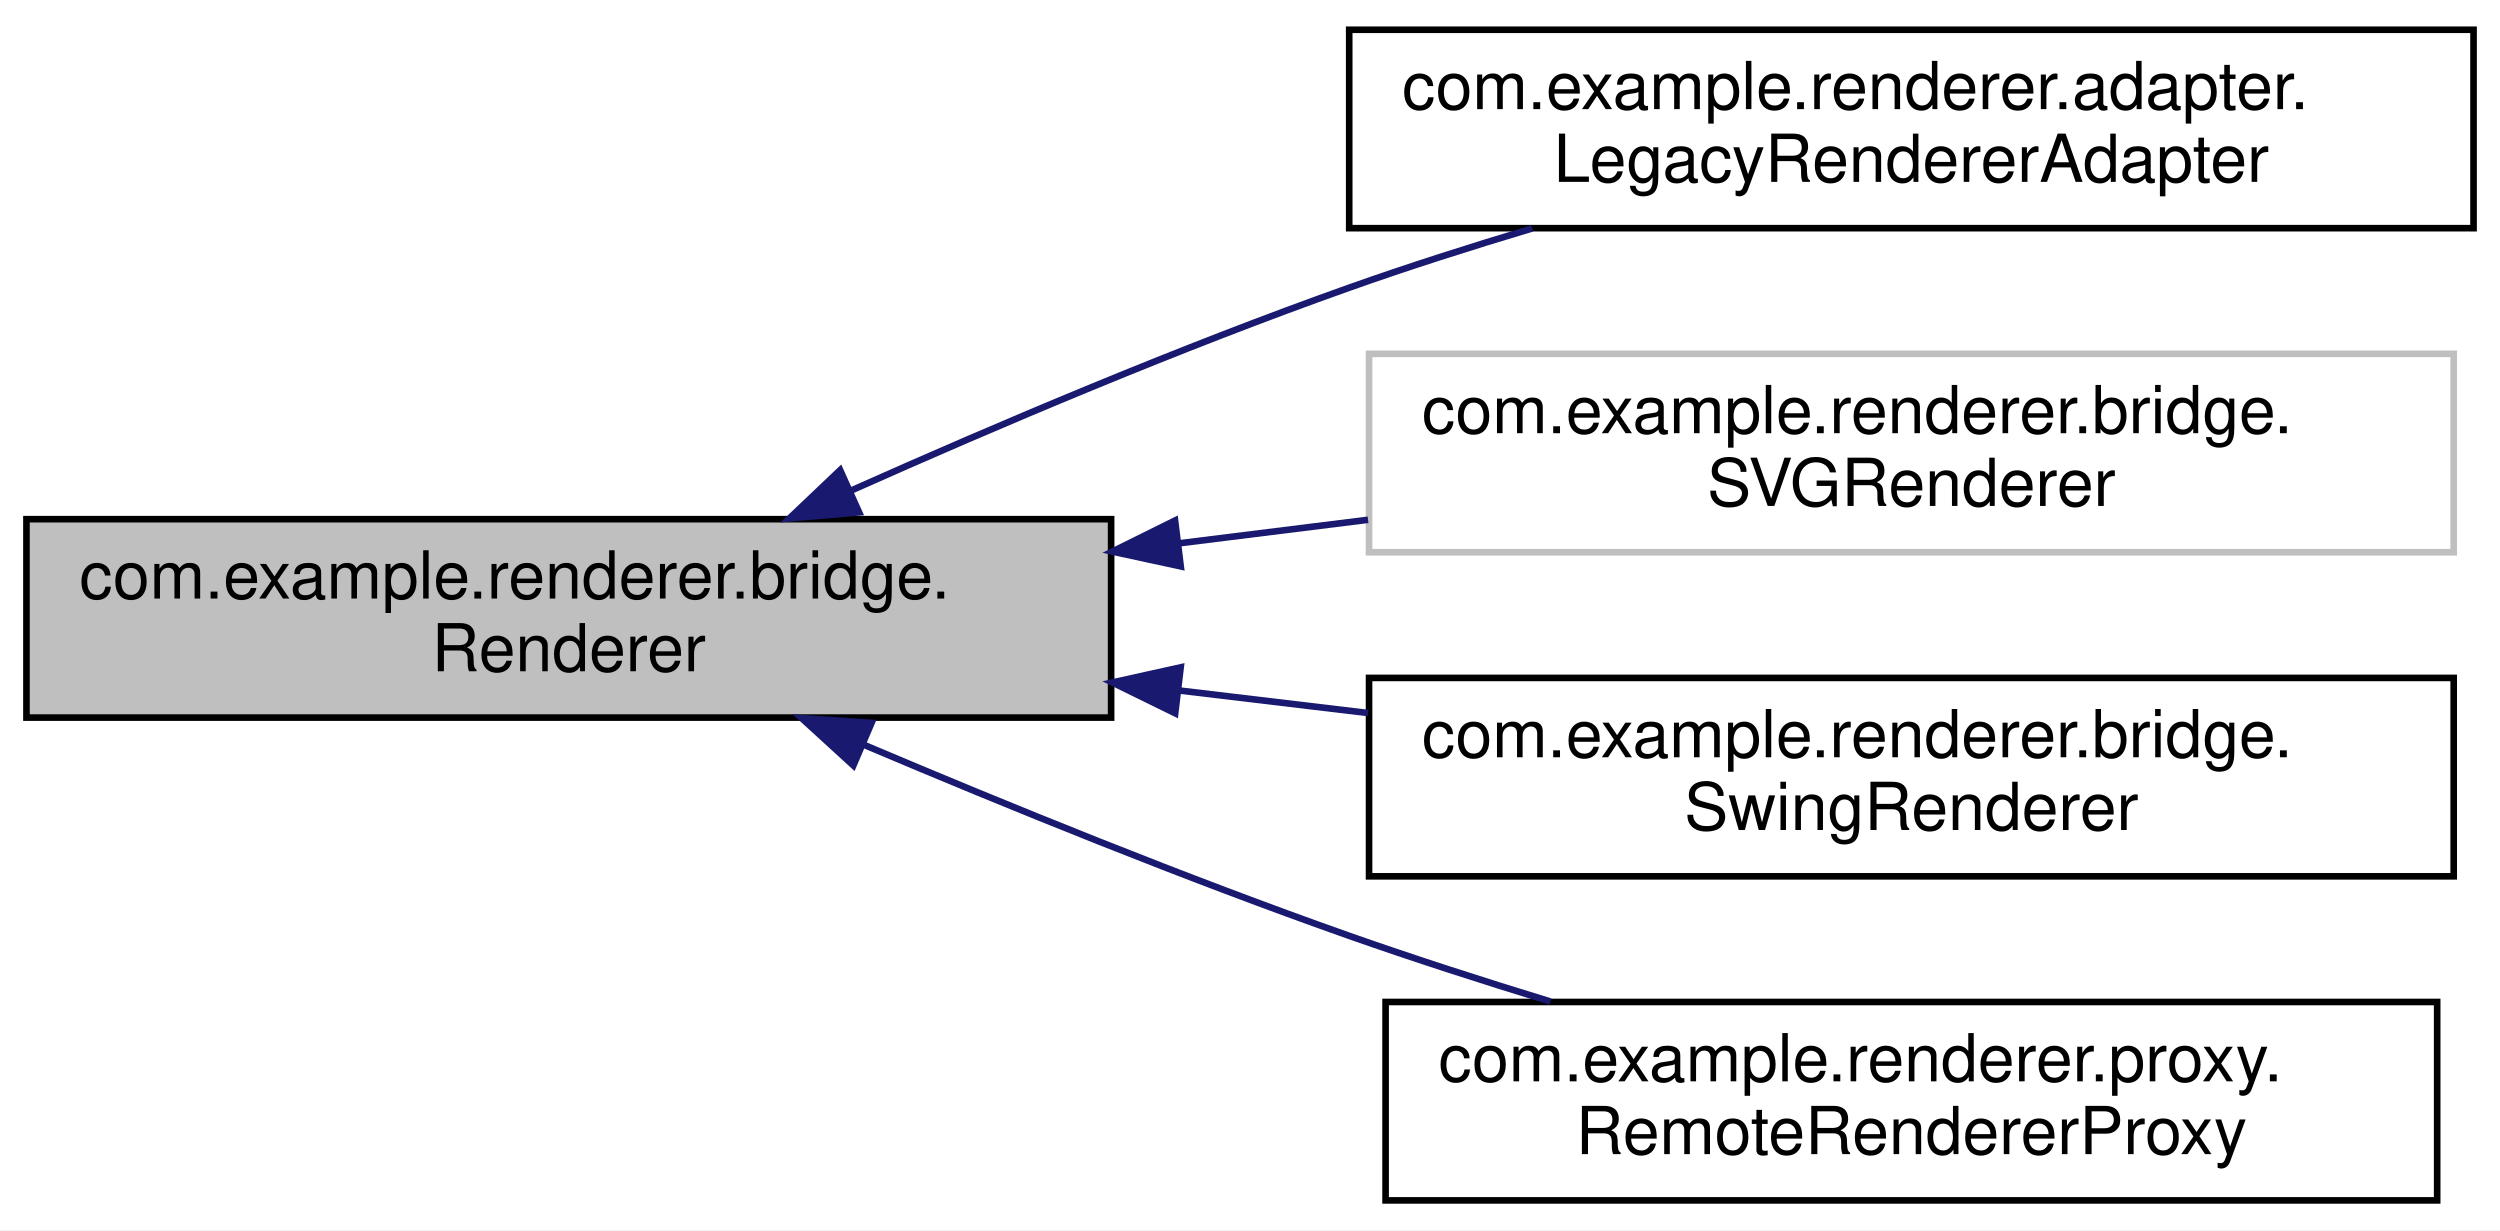
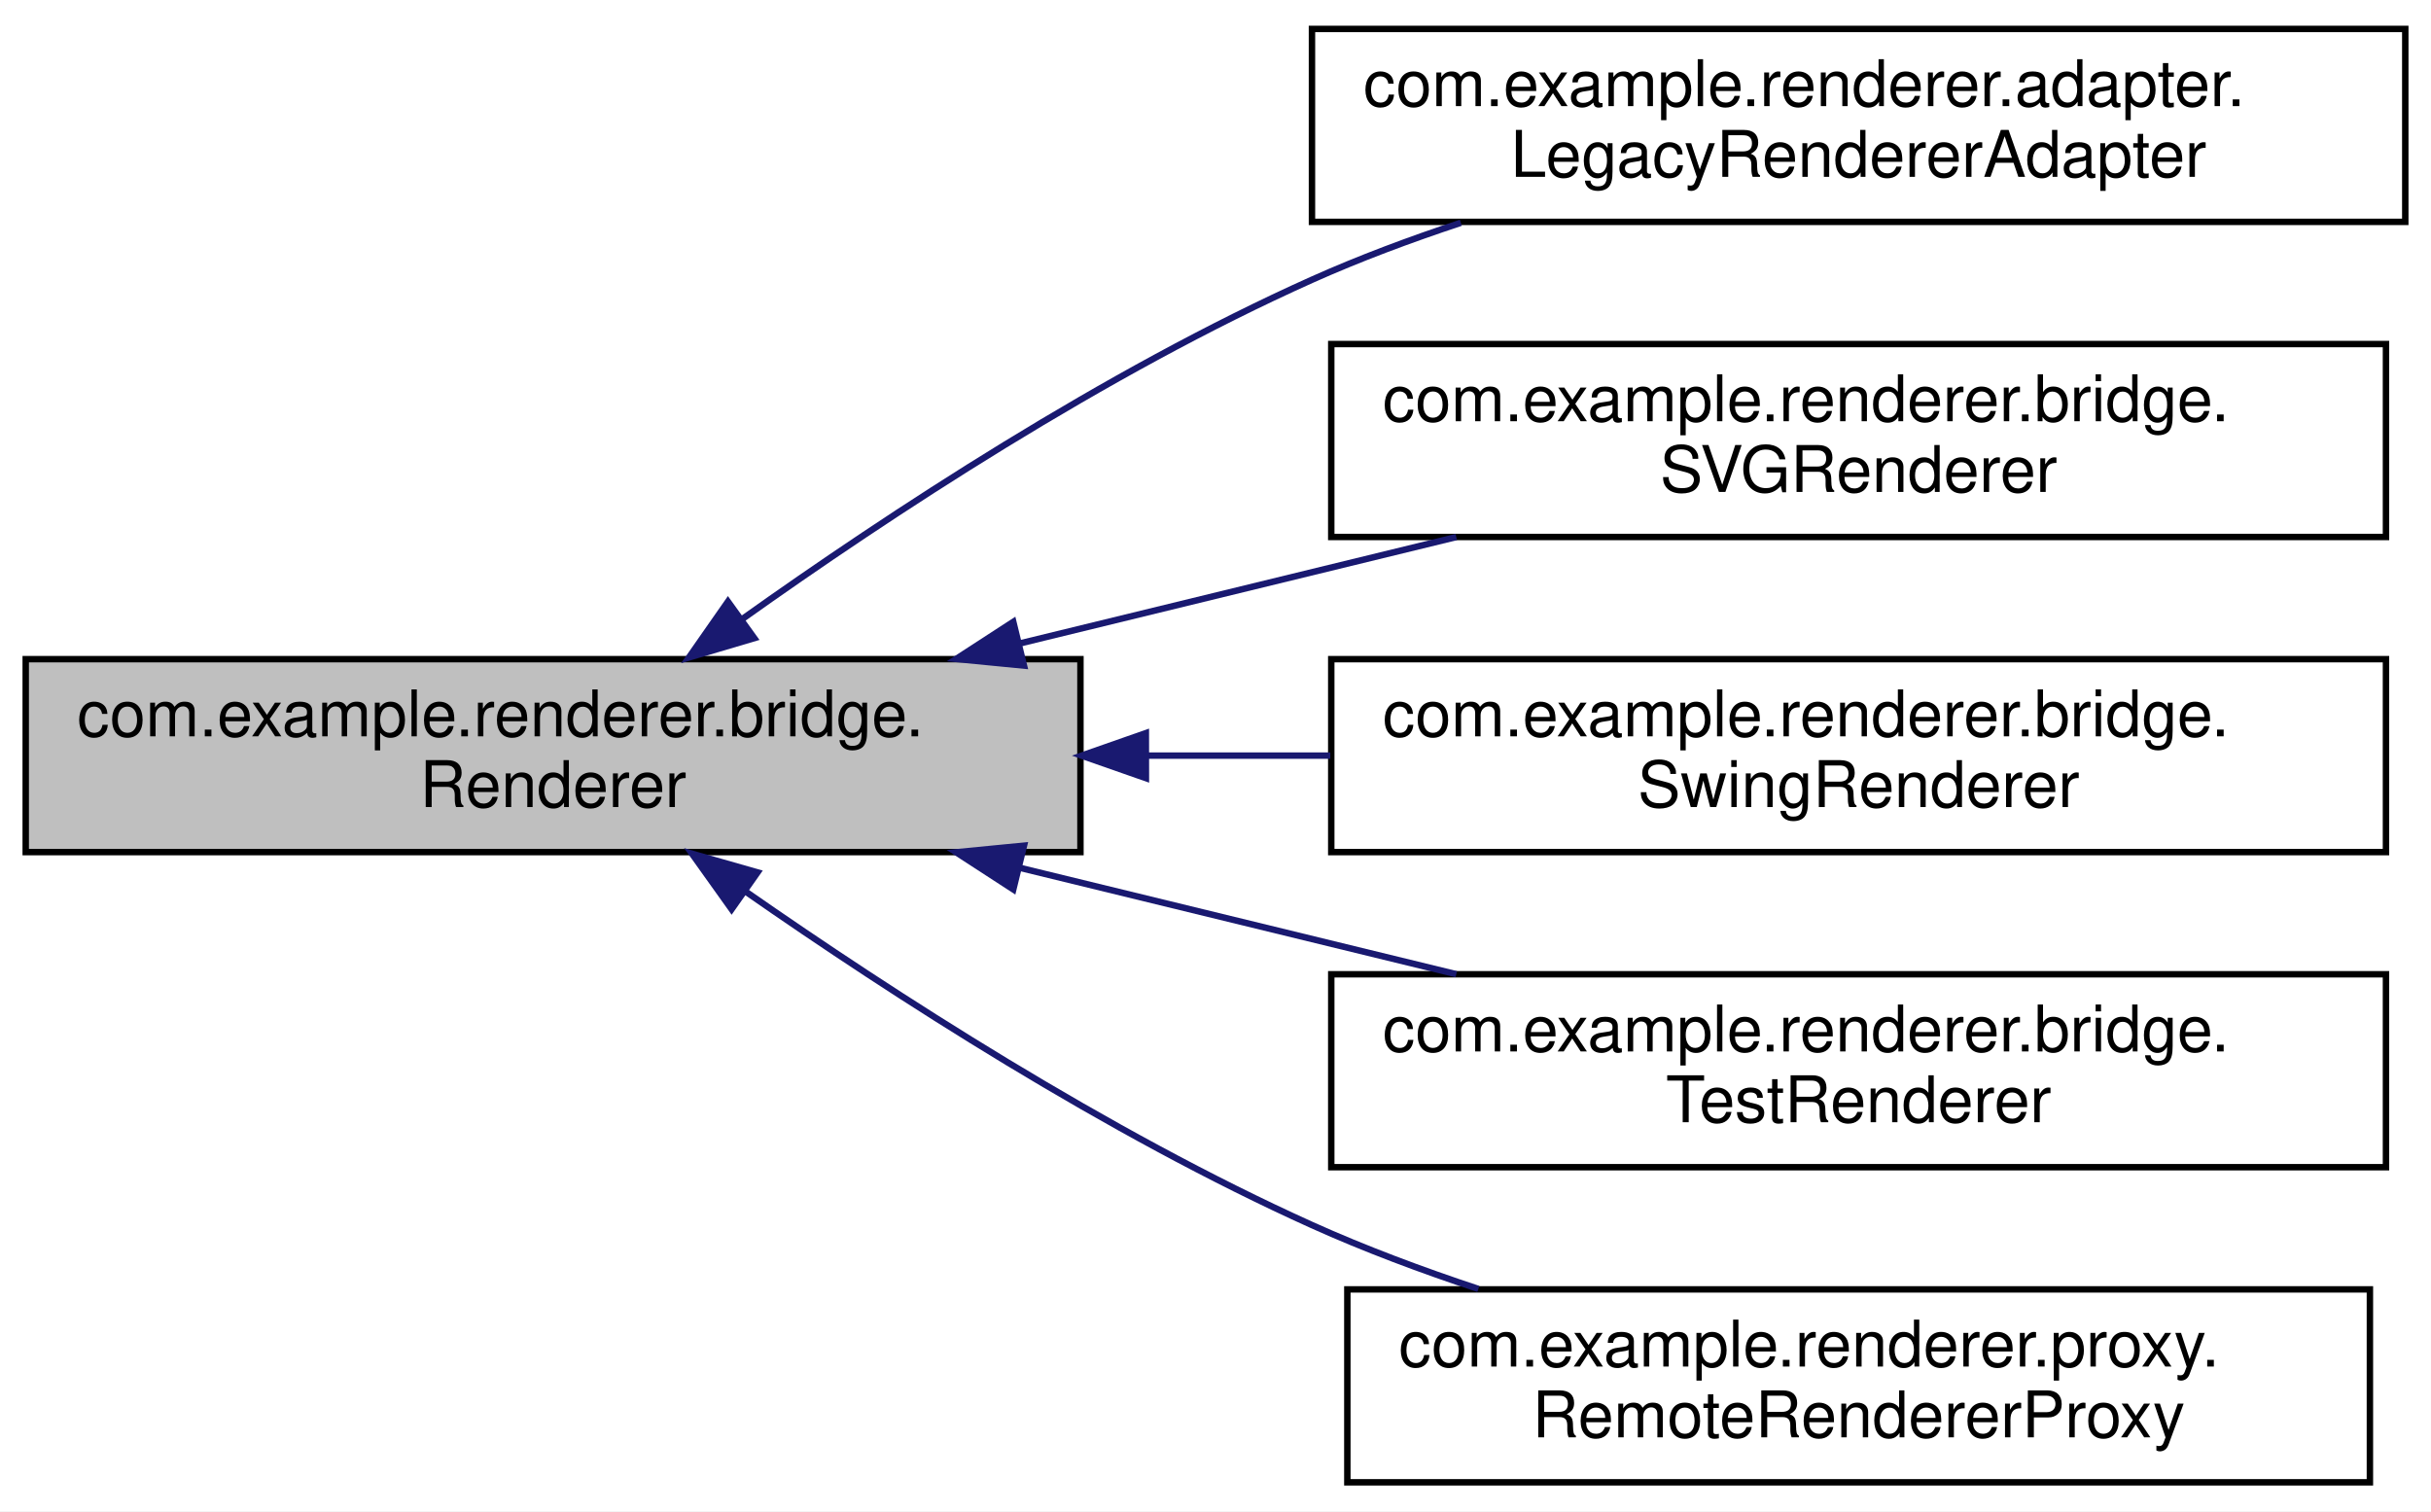
- <svg xmlns="http://www.w3.org/2000/svg" xmlns:xlink="http://www.w3.org/1999/xlink" width="378pt" height="186pt" viewBox="0.00 0.00 378.00 186.00">
-   <g id="graph0" class="graph" transform="scale(1 1) rotate(0) translate(4 182)">
-     <polygon fill="white" stroke="transparent" points="-4,4 -4,-182 374,-182 374,4 -4,4" />
+ <svg xmlns="http://www.w3.org/2000/svg" xmlns:xlink="http://www.w3.org/1999/xlink" width="378pt" height="235pt" viewBox="0.00 0.00 378.00 235.00">
+   <g id="graph0" class="graph" transform="scale(1 1) rotate(0) translate(4 231)">
+     <polygon fill="white" stroke="transparent" points="-4,4 -4,-231 374,-231 374,4 -4,4" />
    <g id="node1" class="node">
      <g id="a_node1">
        <a xlink:title=" ">
-           <polygon fill="#bfbfbf" stroke="black" points="0,-73.5 0,-103.5 164,-103.5 164,-73.5 0,-73.5" />
-           <text text-anchor="start" x="8" y="-91.5" font-family="Helvetica,sans-Serif" font-size="10.00">com.example.renderer.bridge.</text>
-           <text text-anchor="middle" x="82" y="-80.5" font-family="Helvetica,sans-Serif" font-size="10.00">Renderer</text>
+           <polygon fill="#bfbfbf" stroke="black" points="0,-98.5 0,-128.5 164,-128.5 164,-98.5 0,-98.5" />
+           <text text-anchor="start" x="8" y="-116.5" font-family="Helvetica,sans-Serif" font-size="10.00">com.example.renderer.bridge.</text>
+           <text text-anchor="middle" x="82" y="-105.5" font-family="Helvetica,sans-Serif" font-size="10.00">Renderer</text>
        </a>
      </g>
    </g>
    <g id="node2" class="node">
      <g id="a_node2">
        <a xlink:href="classcom_1_1example_1_1renderer_1_1adapter_1_1LegacyRendererAdapter.html" target="_top" xlink:title=" ">
-           <polygon fill="white" stroke="black" points="200,-147.5 200,-177.5 370,-177.5 370,-147.5 200,-147.5" />
-           <text text-anchor="start" x="208" y="-165.5" font-family="Helvetica,sans-Serif" font-size="10.00">com.example.renderer.adapter.</text>
-           <text text-anchor="middle" x="285" y="-154.5" font-family="Helvetica,sans-Serif" font-size="10.00">LegacyRendererAdapter</text>
+           <polygon fill="white" stroke="black" points="200,-196.5 200,-226.5 370,-226.5 370,-196.5 200,-196.5" />
+           <text text-anchor="start" x="208" y="-214.5" font-family="Helvetica,sans-Serif" font-size="10.00">com.example.renderer.adapter.</text>
+           <text text-anchor="middle" x="285" y="-203.5" font-family="Helvetica,sans-Serif" font-size="10.00">LegacyRendererAdapter</text>
        </a>
      </g>
    </g>
    <g id="edge1" class="edge">
-       <path fill="none" stroke="midnightblue" d="M124.76,-107.86C146.86,-117.72 174.61,-129.49 200,-138.5 208.86,-141.65 218.36,-144.68 227.66,-147.46" />
-       <polygon fill="midnightblue" stroke="midnightblue" points="125.9,-104.53 115.35,-103.62 123.03,-110.92 125.9,-104.53" />
+       <path fill="none" stroke="midnightblue" d="M111.36,-134.7C134.28,-151.01 167.91,-173.13 200,-187.5 207.34,-190.79 215.24,-193.74 223.15,-196.36" />
+       <polygon fill="midnightblue" stroke="midnightblue" points="113.28,-131.77 103.12,-128.76 109.19,-137.45 113.28,-131.77" />
    </g>
    <g id="node3" class="node">
      <g id="a_node3">
-         <a xlink:title=" ">
-           <polygon fill="white" stroke="#bfbfbf" points="203,-98.5 203,-128.5 367,-128.5 367,-98.5 203,-98.5" />
-           <text text-anchor="start" x="211" y="-116.5" font-family="Helvetica,sans-Serif" font-size="10.00">com.example.renderer.bridge.</text>
-           <text text-anchor="middle" x="285" y="-105.5" font-family="Helvetica,sans-Serif" font-size="10.00">SVGRenderer</text>
+         <a xlink:href="classcom_1_1example_1_1renderer_1_1bridge_1_1SVGRenderer.html" target="_top" xlink:title=" ">
+           <polygon fill="white" stroke="black" points="203,-147.5 203,-177.5 367,-177.5 367,-147.5 203,-147.5" />
+           <text text-anchor="start" x="211" y="-165.5" font-family="Helvetica,sans-Serif" font-size="10.00">com.example.renderer.bridge.</text>
+           <text text-anchor="middle" x="285" y="-154.5" font-family="Helvetica,sans-Serif" font-size="10.00">SVGRenderer</text>
        </a>
      </g>
    </g>
    <g id="edge2" class="edge">
-       <path fill="none" stroke="midnightblue" d="M174.11,-99.83C183.69,-101.02 193.39,-102.23 202.85,-103.41" />
-       <polygon fill="midnightblue" stroke="midnightblue" points="174.53,-96.36 164.18,-98.6 173.67,-103.3 174.53,-96.36" />
+       <path fill="none" stroke="midnightblue" d="M154.39,-130.9C176.63,-136.32 200.94,-142.25 222.44,-147.49" />
+       <polygon fill="midnightblue" stroke="midnightblue" points="155.22,-127.5 144.67,-128.53 153.56,-134.3 155.22,-127.5" />
    </g>
    <g id="node4" class="node">
      <g id="a_node4">
        <a xlink:href="classcom_1_1example_1_1renderer_1_1bridge_1_1SwingRenderer.html" target="_top" xlink:title=" ">
-           <polygon fill="white" stroke="black" points="203,-49.5 203,-79.5 367,-79.5 367,-49.5 203,-49.5" />
-           <text text-anchor="start" x="211" y="-67.5" font-family="Helvetica,sans-Serif" font-size="10.00">com.example.renderer.bridge.</text>
-           <text text-anchor="middle" x="285" y="-56.5" font-family="Helvetica,sans-Serif" font-size="10.00">SwingRenderer</text>
+           <polygon fill="white" stroke="black" points="203,-98.5 203,-128.5 367,-128.5 367,-98.5 203,-98.5" />
+           <text text-anchor="start" x="211" y="-116.5" font-family="Helvetica,sans-Serif" font-size="10.00">com.example.renderer.bridge.</text>
+           <text text-anchor="middle" x="285" y="-105.5" font-family="Helvetica,sans-Serif" font-size="10.00">SwingRenderer</text>
        </a>
      </g>
    </g>
    <g id="edge3" class="edge">
-       <path fill="none" stroke="midnightblue" d="M174.11,-77.62C183.69,-76.48 193.39,-75.32 202.85,-74.19" />
-       <polygon fill="midnightblue" stroke="midnightblue" points="173.69,-74.15 164.18,-78.81 174.52,-81.1 173.69,-74.15" />
+       <path fill="none" stroke="midnightblue" d="M174.41,-113.5C183.89,-113.5 193.49,-113.5 202.85,-113.5" />
+       <polygon fill="midnightblue" stroke="midnightblue" points="174.18,-110 164.18,-113.5 174.17,-117 174.18,-110" />
    </g>
    <g id="node5" class="node">
      <g id="a_node5">
+         <a xlink:href="classcom_1_1example_1_1renderer_1_1bridge_1_1TestRenderer.html" target="_top" xlink:title=" ">
+           <polygon fill="white" stroke="black" points="203,-49.5 203,-79.5 367,-79.5 367,-49.5 203,-49.5" />
+           <text text-anchor="start" x="211" y="-67.5" font-family="Helvetica,sans-Serif" font-size="10.00">com.example.renderer.bridge.</text>
+           <text text-anchor="middle" x="285" y="-56.5" font-family="Helvetica,sans-Serif" font-size="10.00">TestRenderer</text>
+         </a>
+       </g>
+     </g>
+     <g id="edge4" class="edge">
+       <path fill="none" stroke="midnightblue" d="M154.39,-96.1C176.63,-90.68 200.94,-84.75 222.44,-79.51" />
+       <polygon fill="midnightblue" stroke="midnightblue" points="153.56,-92.7 144.67,-98.47 155.22,-99.5 153.56,-92.7" />
+     </g>
+     <g id="node6" class="node">
+       <g id="a_node6">
        <a xlink:href="classcom_1_1example_1_1renderer_1_1proxy_1_1RemoteRendererProxy.html" target="_top" xlink:title=" ">
          <polygon fill="white" stroke="black" points="205.5,-0.5 205.5,-30.5 364.5,-30.5 364.5,-0.5 205.5,-0.5" />
          <text text-anchor="start" x="213.5" y="-18.5" font-family="Helvetica,sans-Serif" font-size="10.00">com.example.renderer.proxy.</text>
          <text text-anchor="middle" x="285" y="-7.5" font-family="Helvetica,sans-Serif" font-size="10.00">RemoteRendererProxy</text>
        </a>
      </g>
    </g>
-     <g id="edge4" class="edge">
-       <path fill="none" stroke="midnightblue" d="M126.54,-69.42C148.39,-60.16 175.38,-49.19 200,-40.5 209.76,-37.06 220.26,-33.68 230.42,-30.57" />
-       <polygon fill="midnightblue" stroke="midnightblue" points="125.03,-66.26 117.21,-73.41 127.78,-72.7 125.03,-66.26" />
+     <g id="edge5" class="edge">
+       <path fill="none" stroke="midnightblue" d="M111.86,-92.42C134.83,-76.42 168.26,-54.81 200,-40.5 208.18,-36.81 217.06,-33.49 225.87,-30.57" />
+       <polygon fill="midnightblue" stroke="midnightblue" points="109.76,-89.62 103.6,-98.25 113.79,-95.34 109.76,-89.62" />
    </g>
  </g>
</svg>
